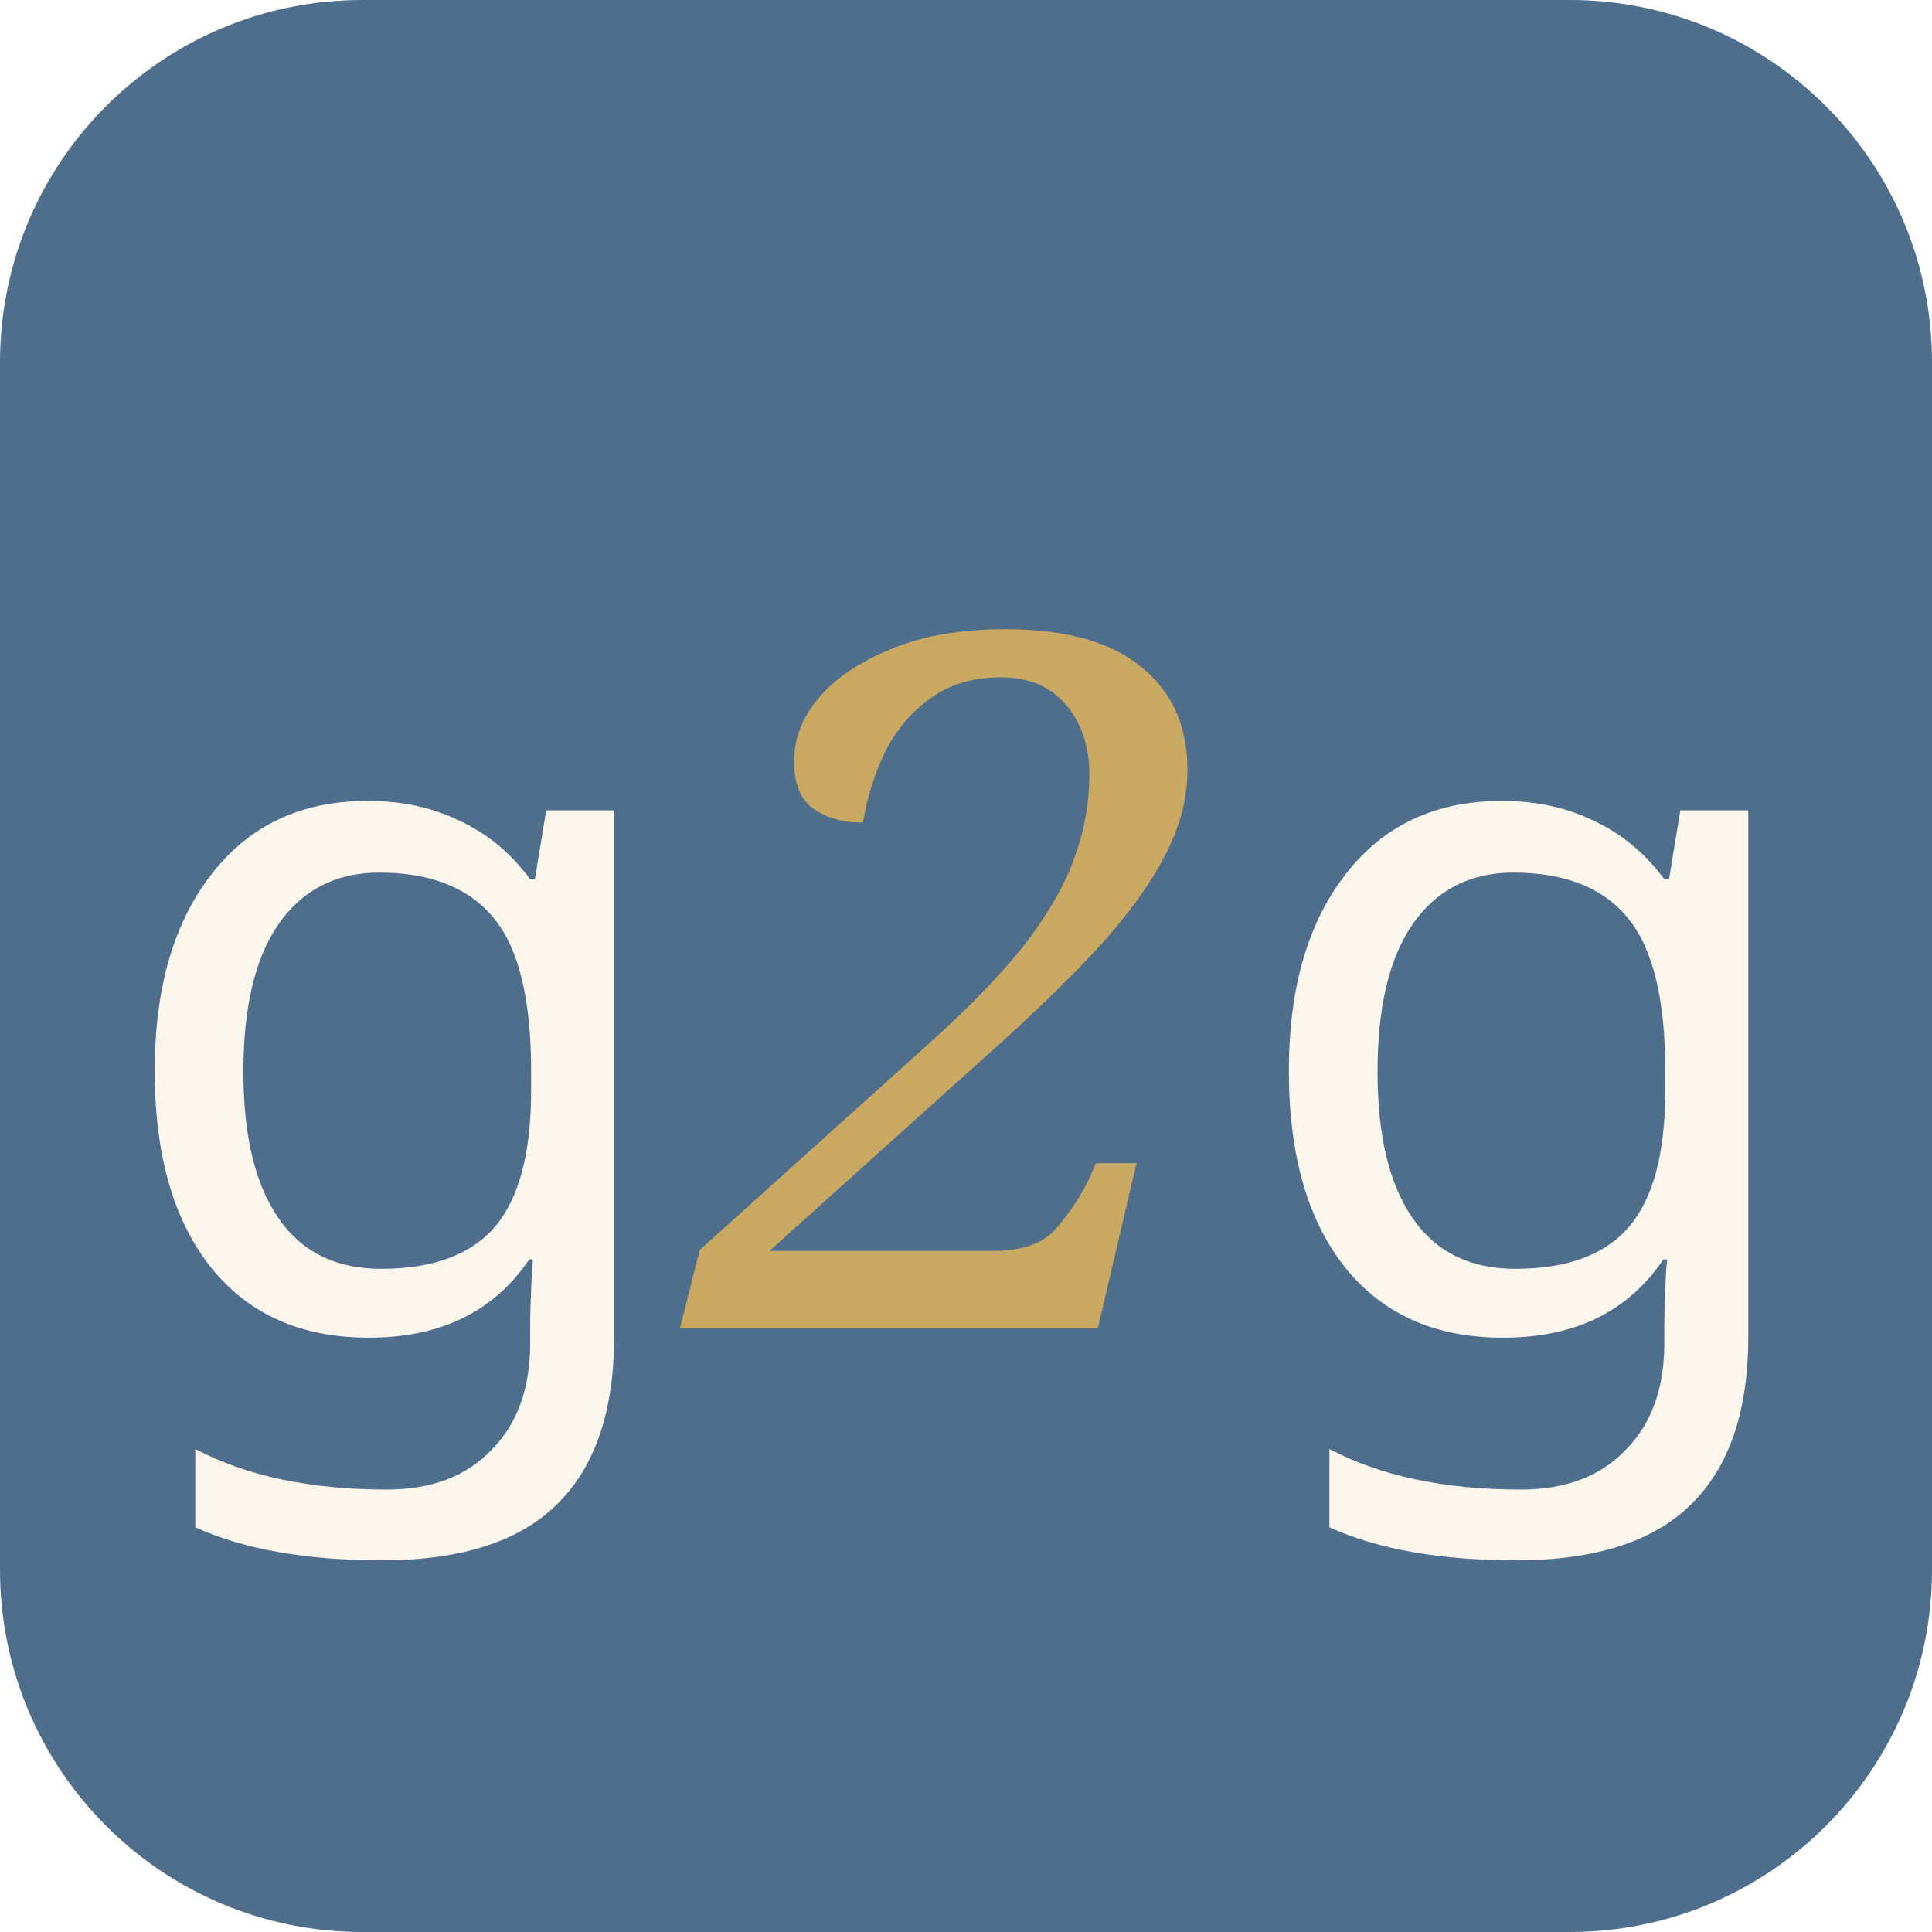
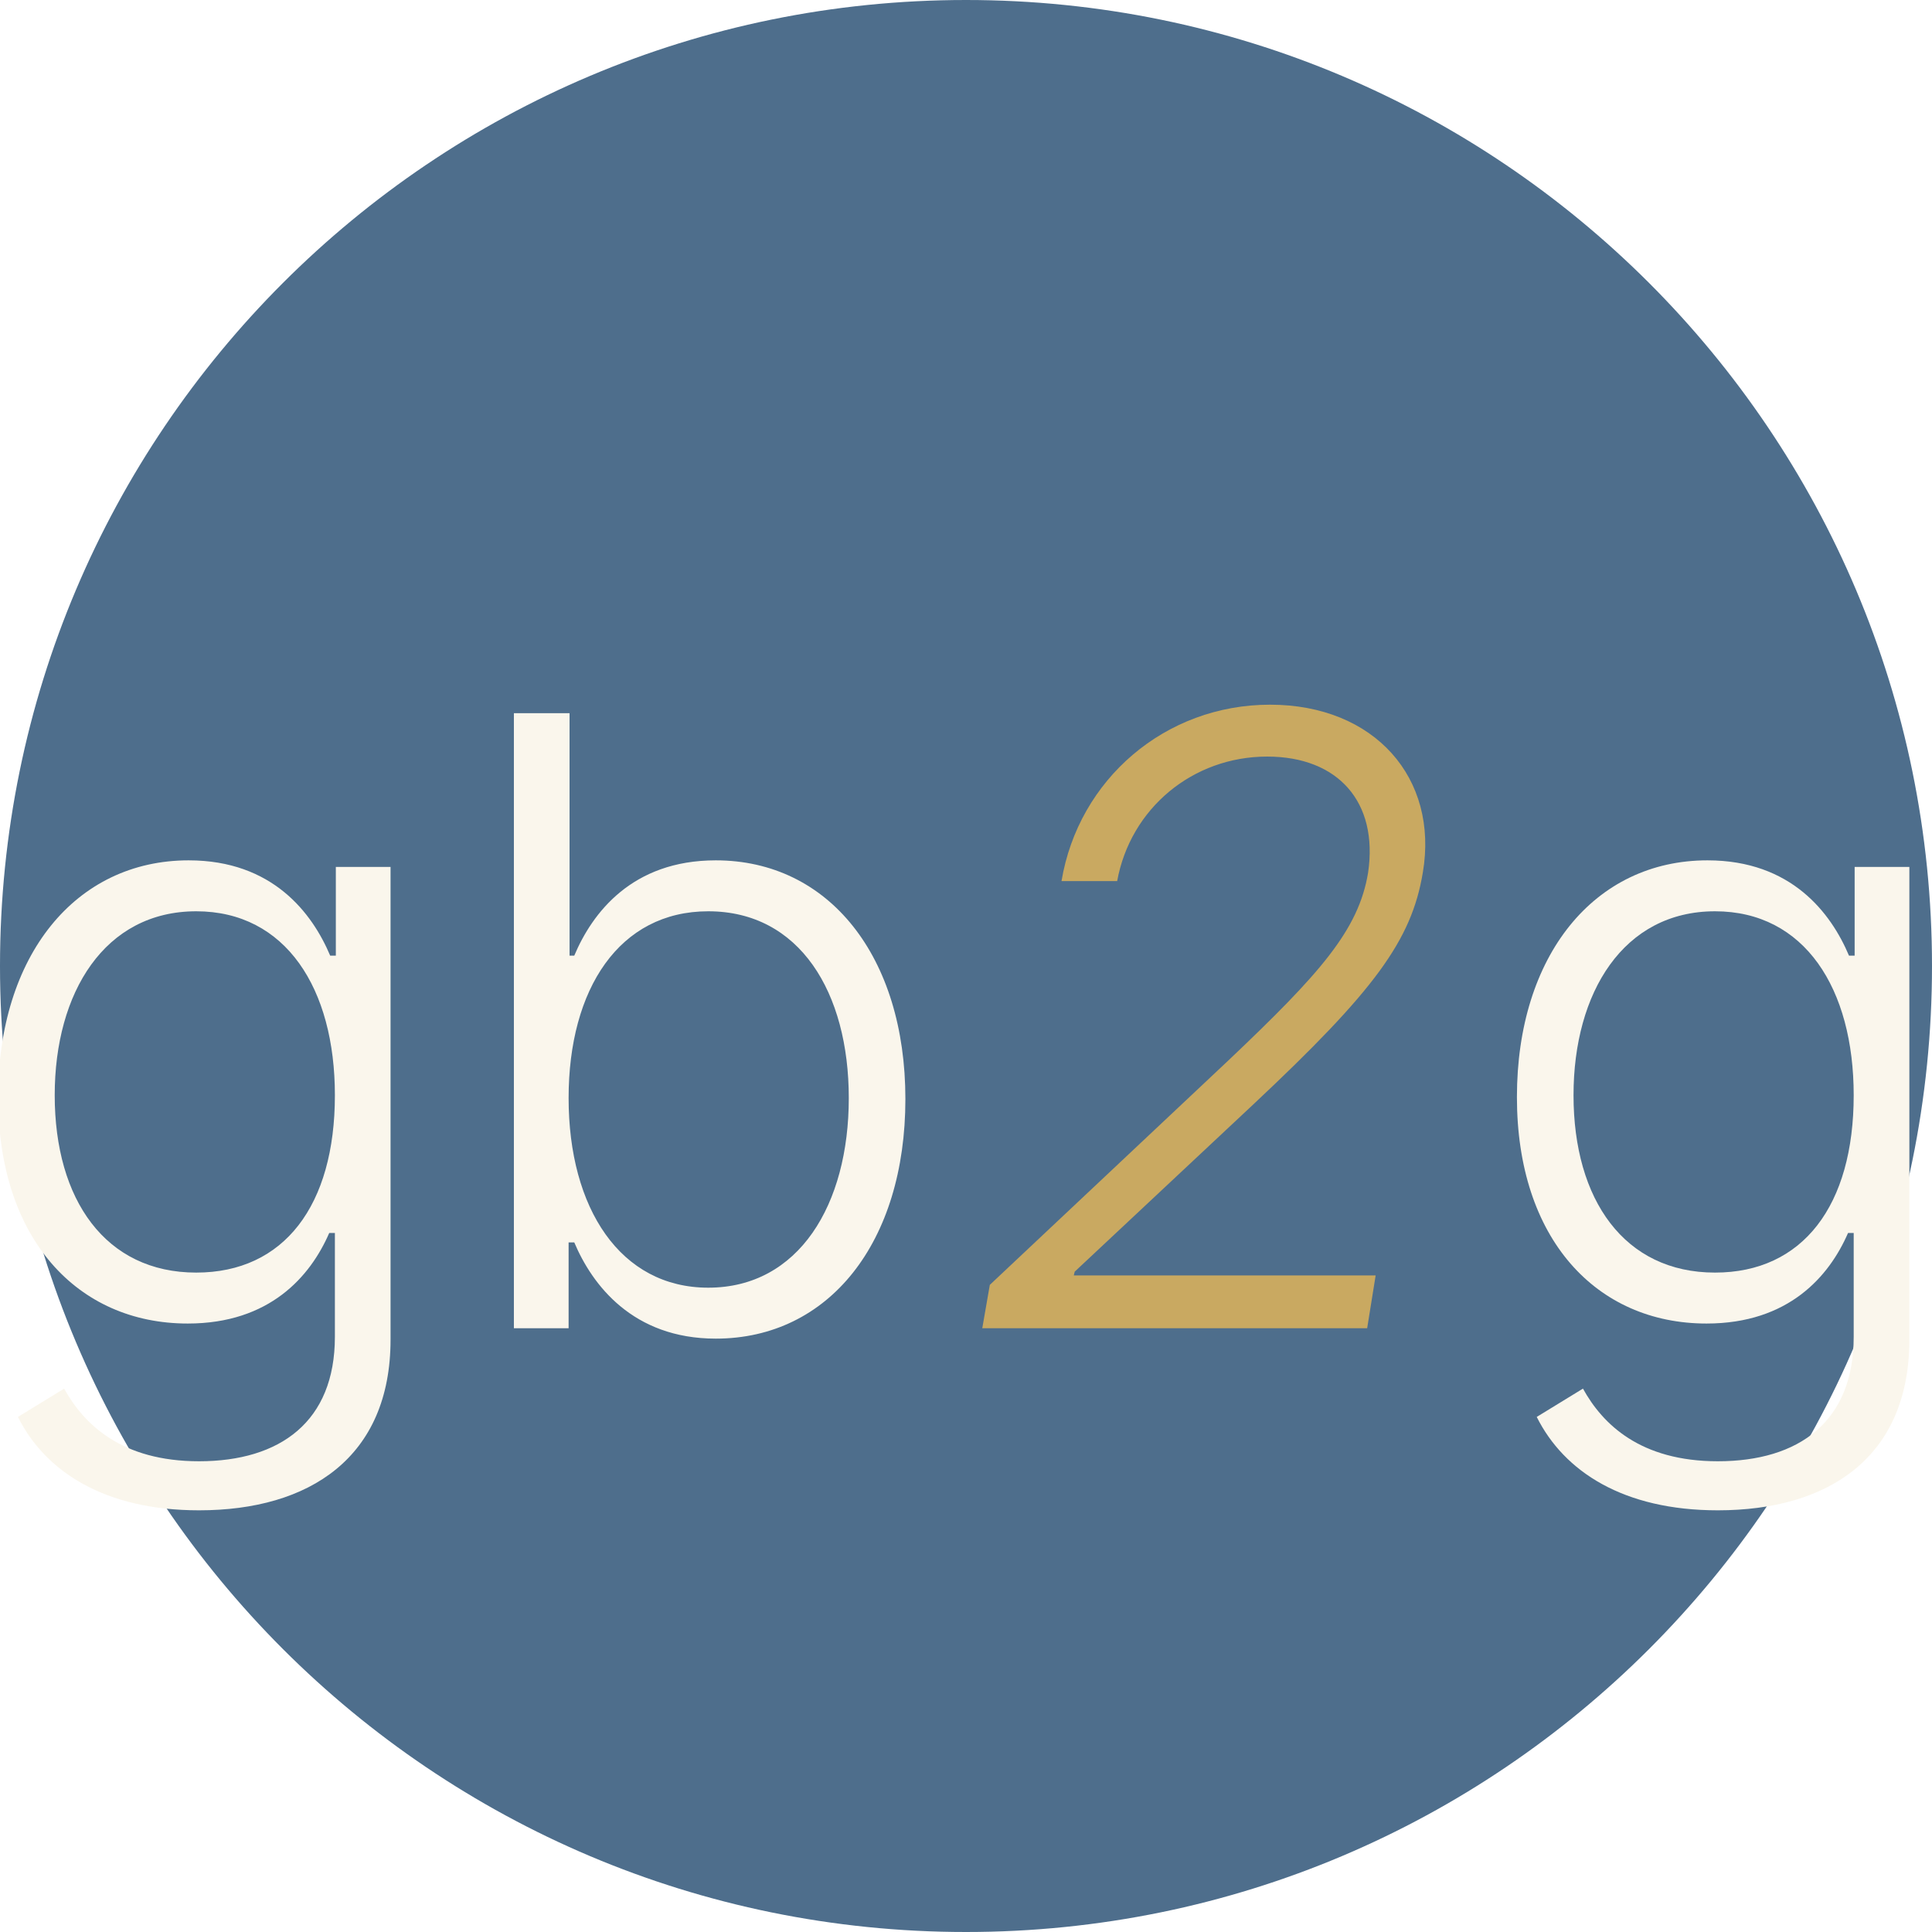
<svg xmlns="http://www.w3.org/2000/svg" viewBox="0 0 32 32" width="32" height="32">
-   <defs />
-   <rect width="32" height="32" rx="6" fill="#4E6E8C" />
-   <text x="16" y="22" text-anchor="middle" font-family="Geist, sans-serif" font-weight="500" font-size="16" letter-spacing="-0.6" fill="#FAF6EC">g<tspan font-family="Instrument Serif, serif" font-style="italic" font-weight="400" fill="#C9A961">2</tspan>g</text>
+   <circle cx="16" cy="16" r="16" fill="#4E6E8C" />
+   <text x="16" y="22" text-anchor="middle" font-family="Inter, ui-sans-serif, sans-serif" font-weight="300" font-size="14" letter-spacing="-0.3" fill="#FAF6EC">gb<tspan font-style="italic" fill="#C9A961">2</tspan>g</text>
</svg>
